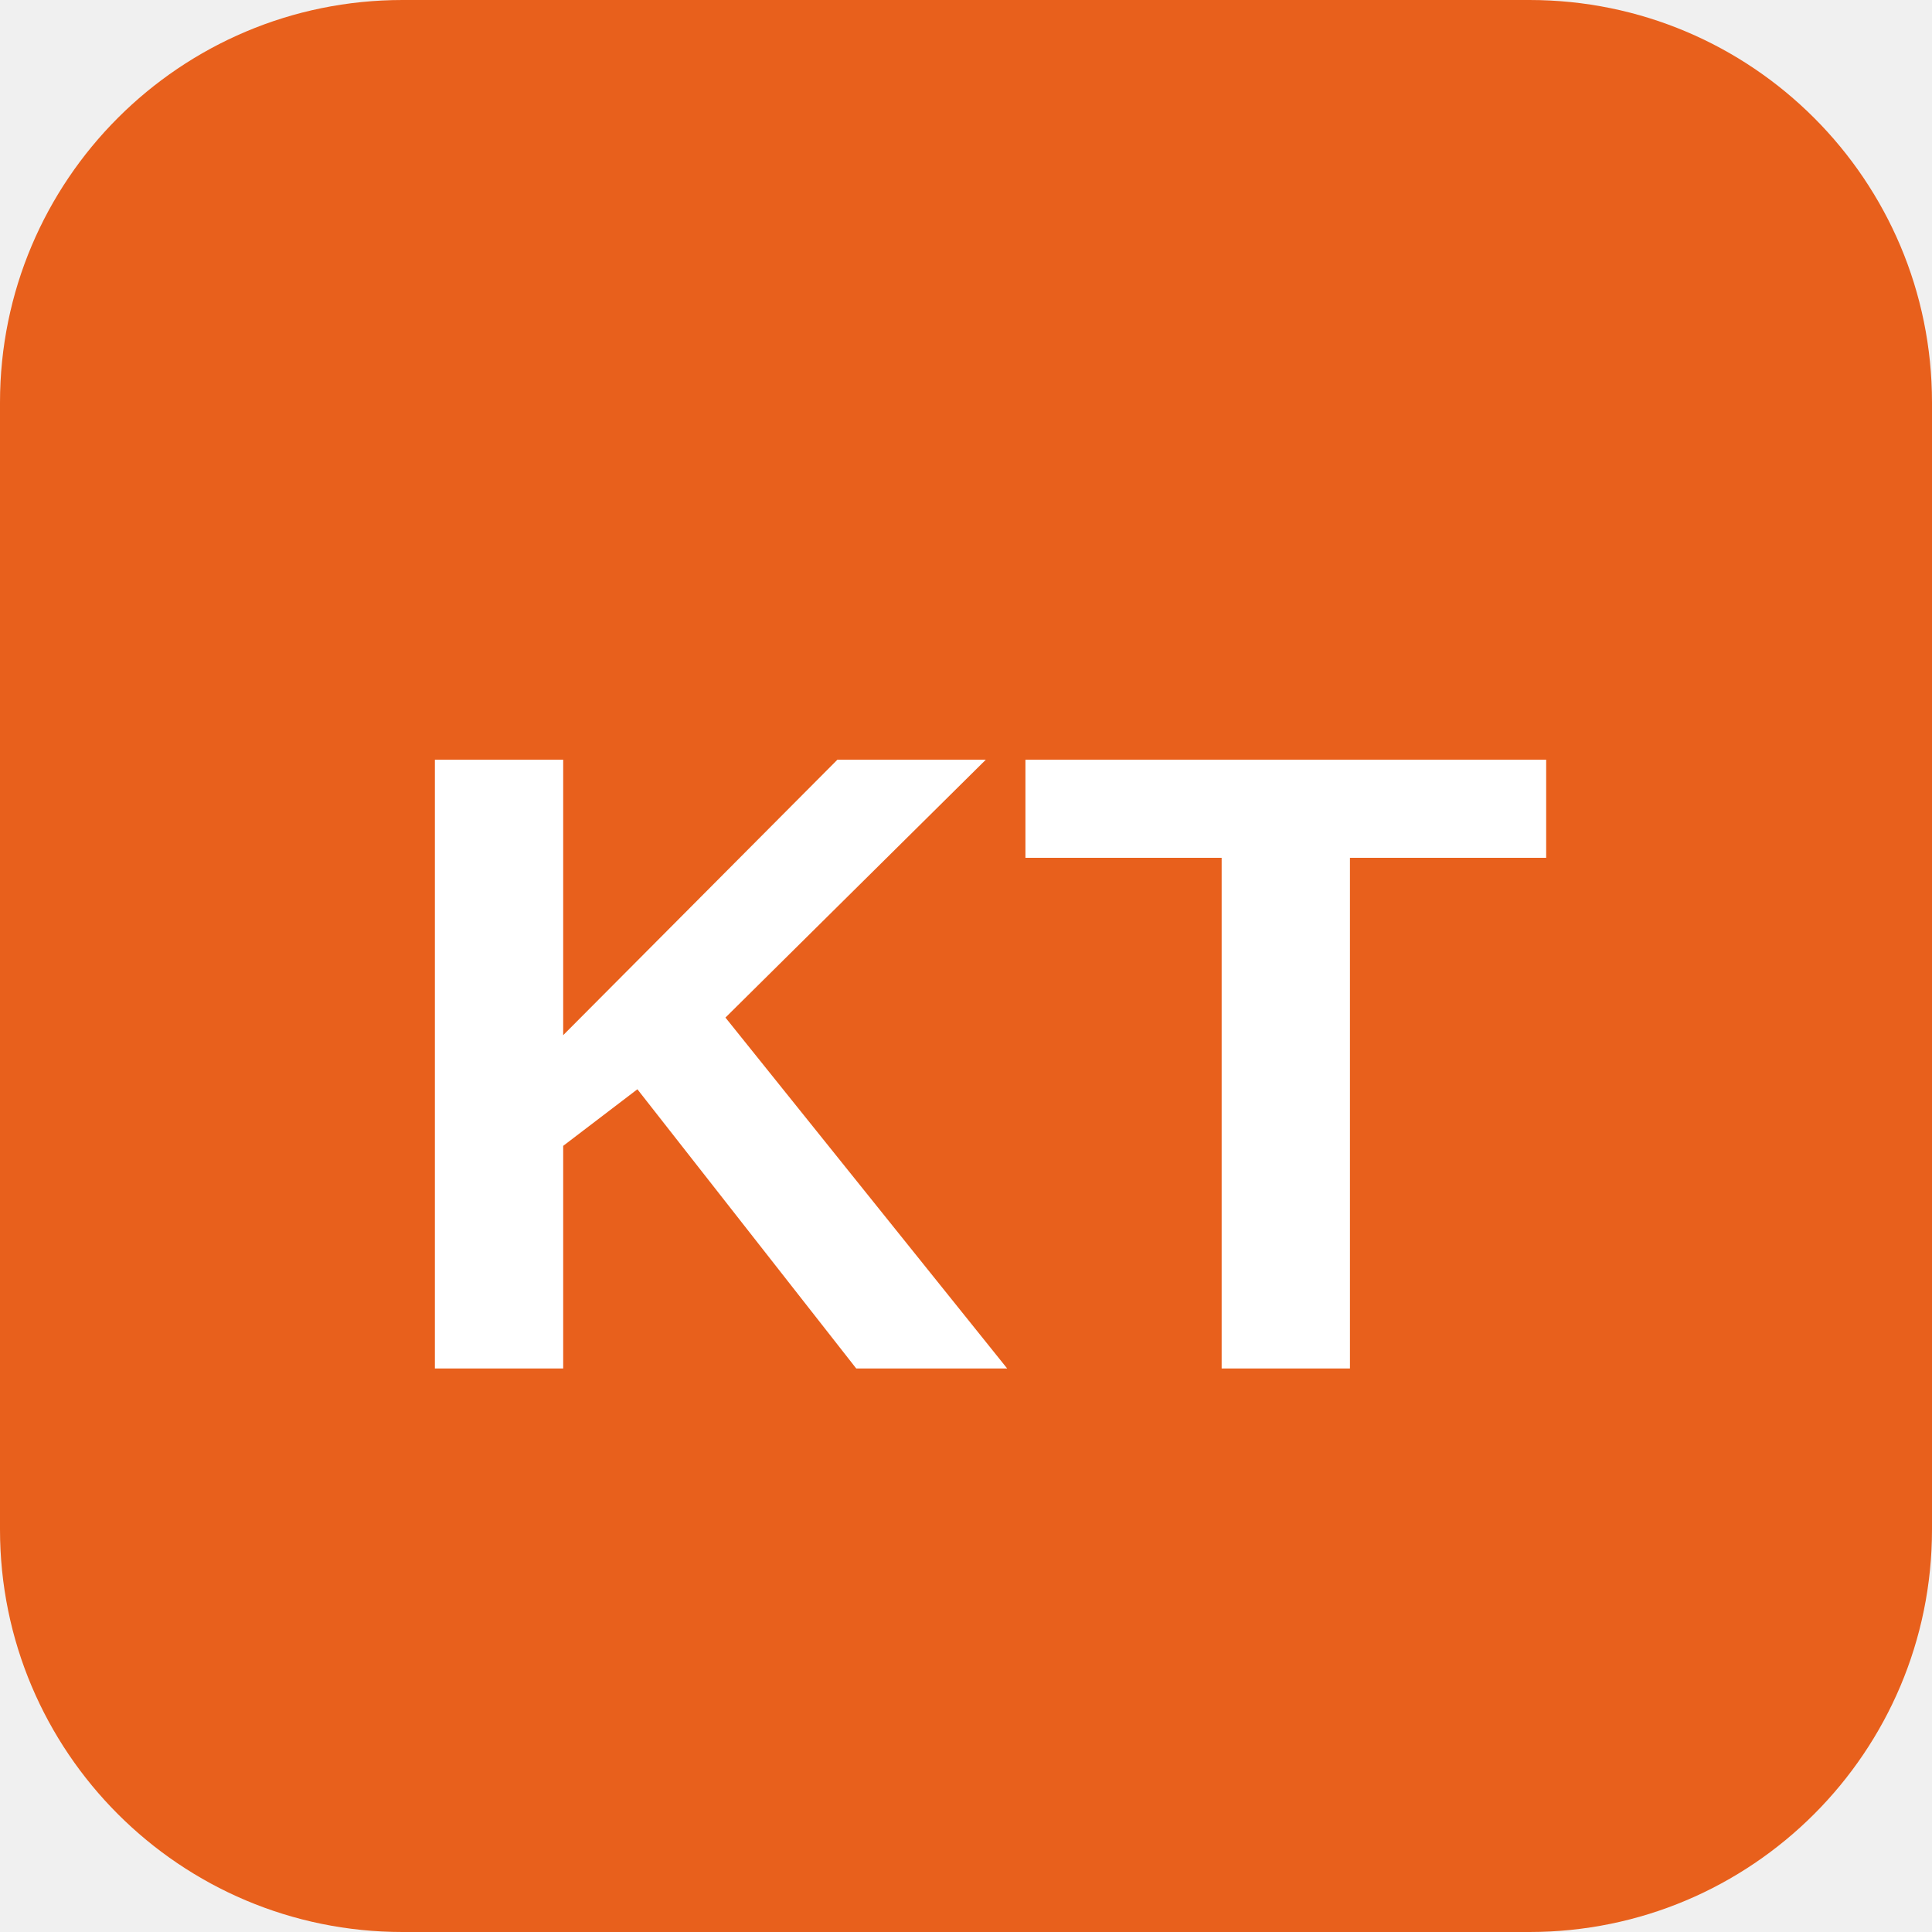
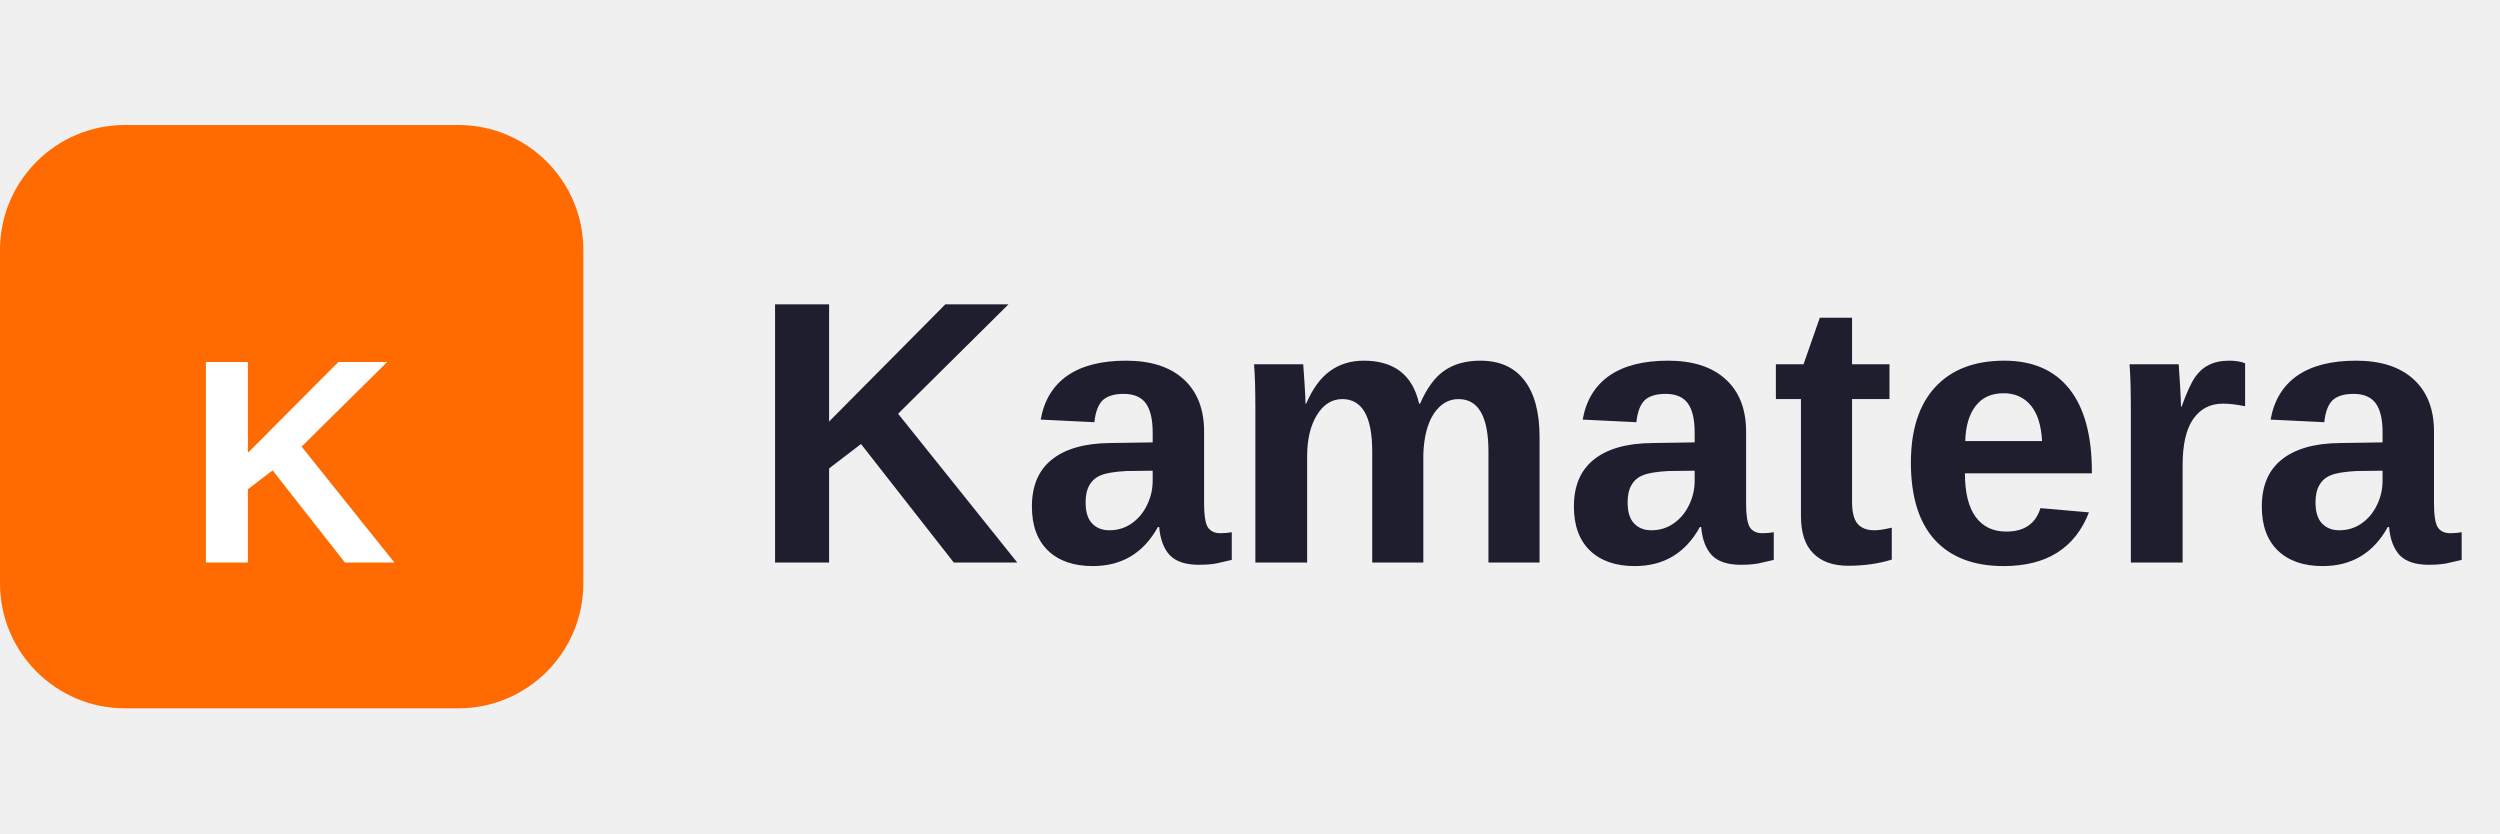
- <svg xmlns="http://www.w3.org/2000/svg" role="img" viewBox="0 0 24 24">
-   <rect width="24" height="24" rx="5" fill="#e8601c" />
-   <text x="12" y="17" text-anchor="middle" font-family="Arial,sans-serif" font-weight="800" font-size="11" fill="white">KT</text>
+ <svg xmlns="http://www.w3.org/2000/svg" viewBox="0 0 120 40">
+   <rect x="0" y="6" width="28" height="28" rx="6" fill="#ff6b00" />
+   <text x="14" y="27" text-anchor="middle" font-family="Arial,sans-serif" font-weight="bold" font-size="14" fill="white">K</text>
+   <text x="36" y="27" font-family="Arial,sans-serif" font-weight="bold" font-size="18" fill="#1e1e2e">Kamatera</text>
</svg>
